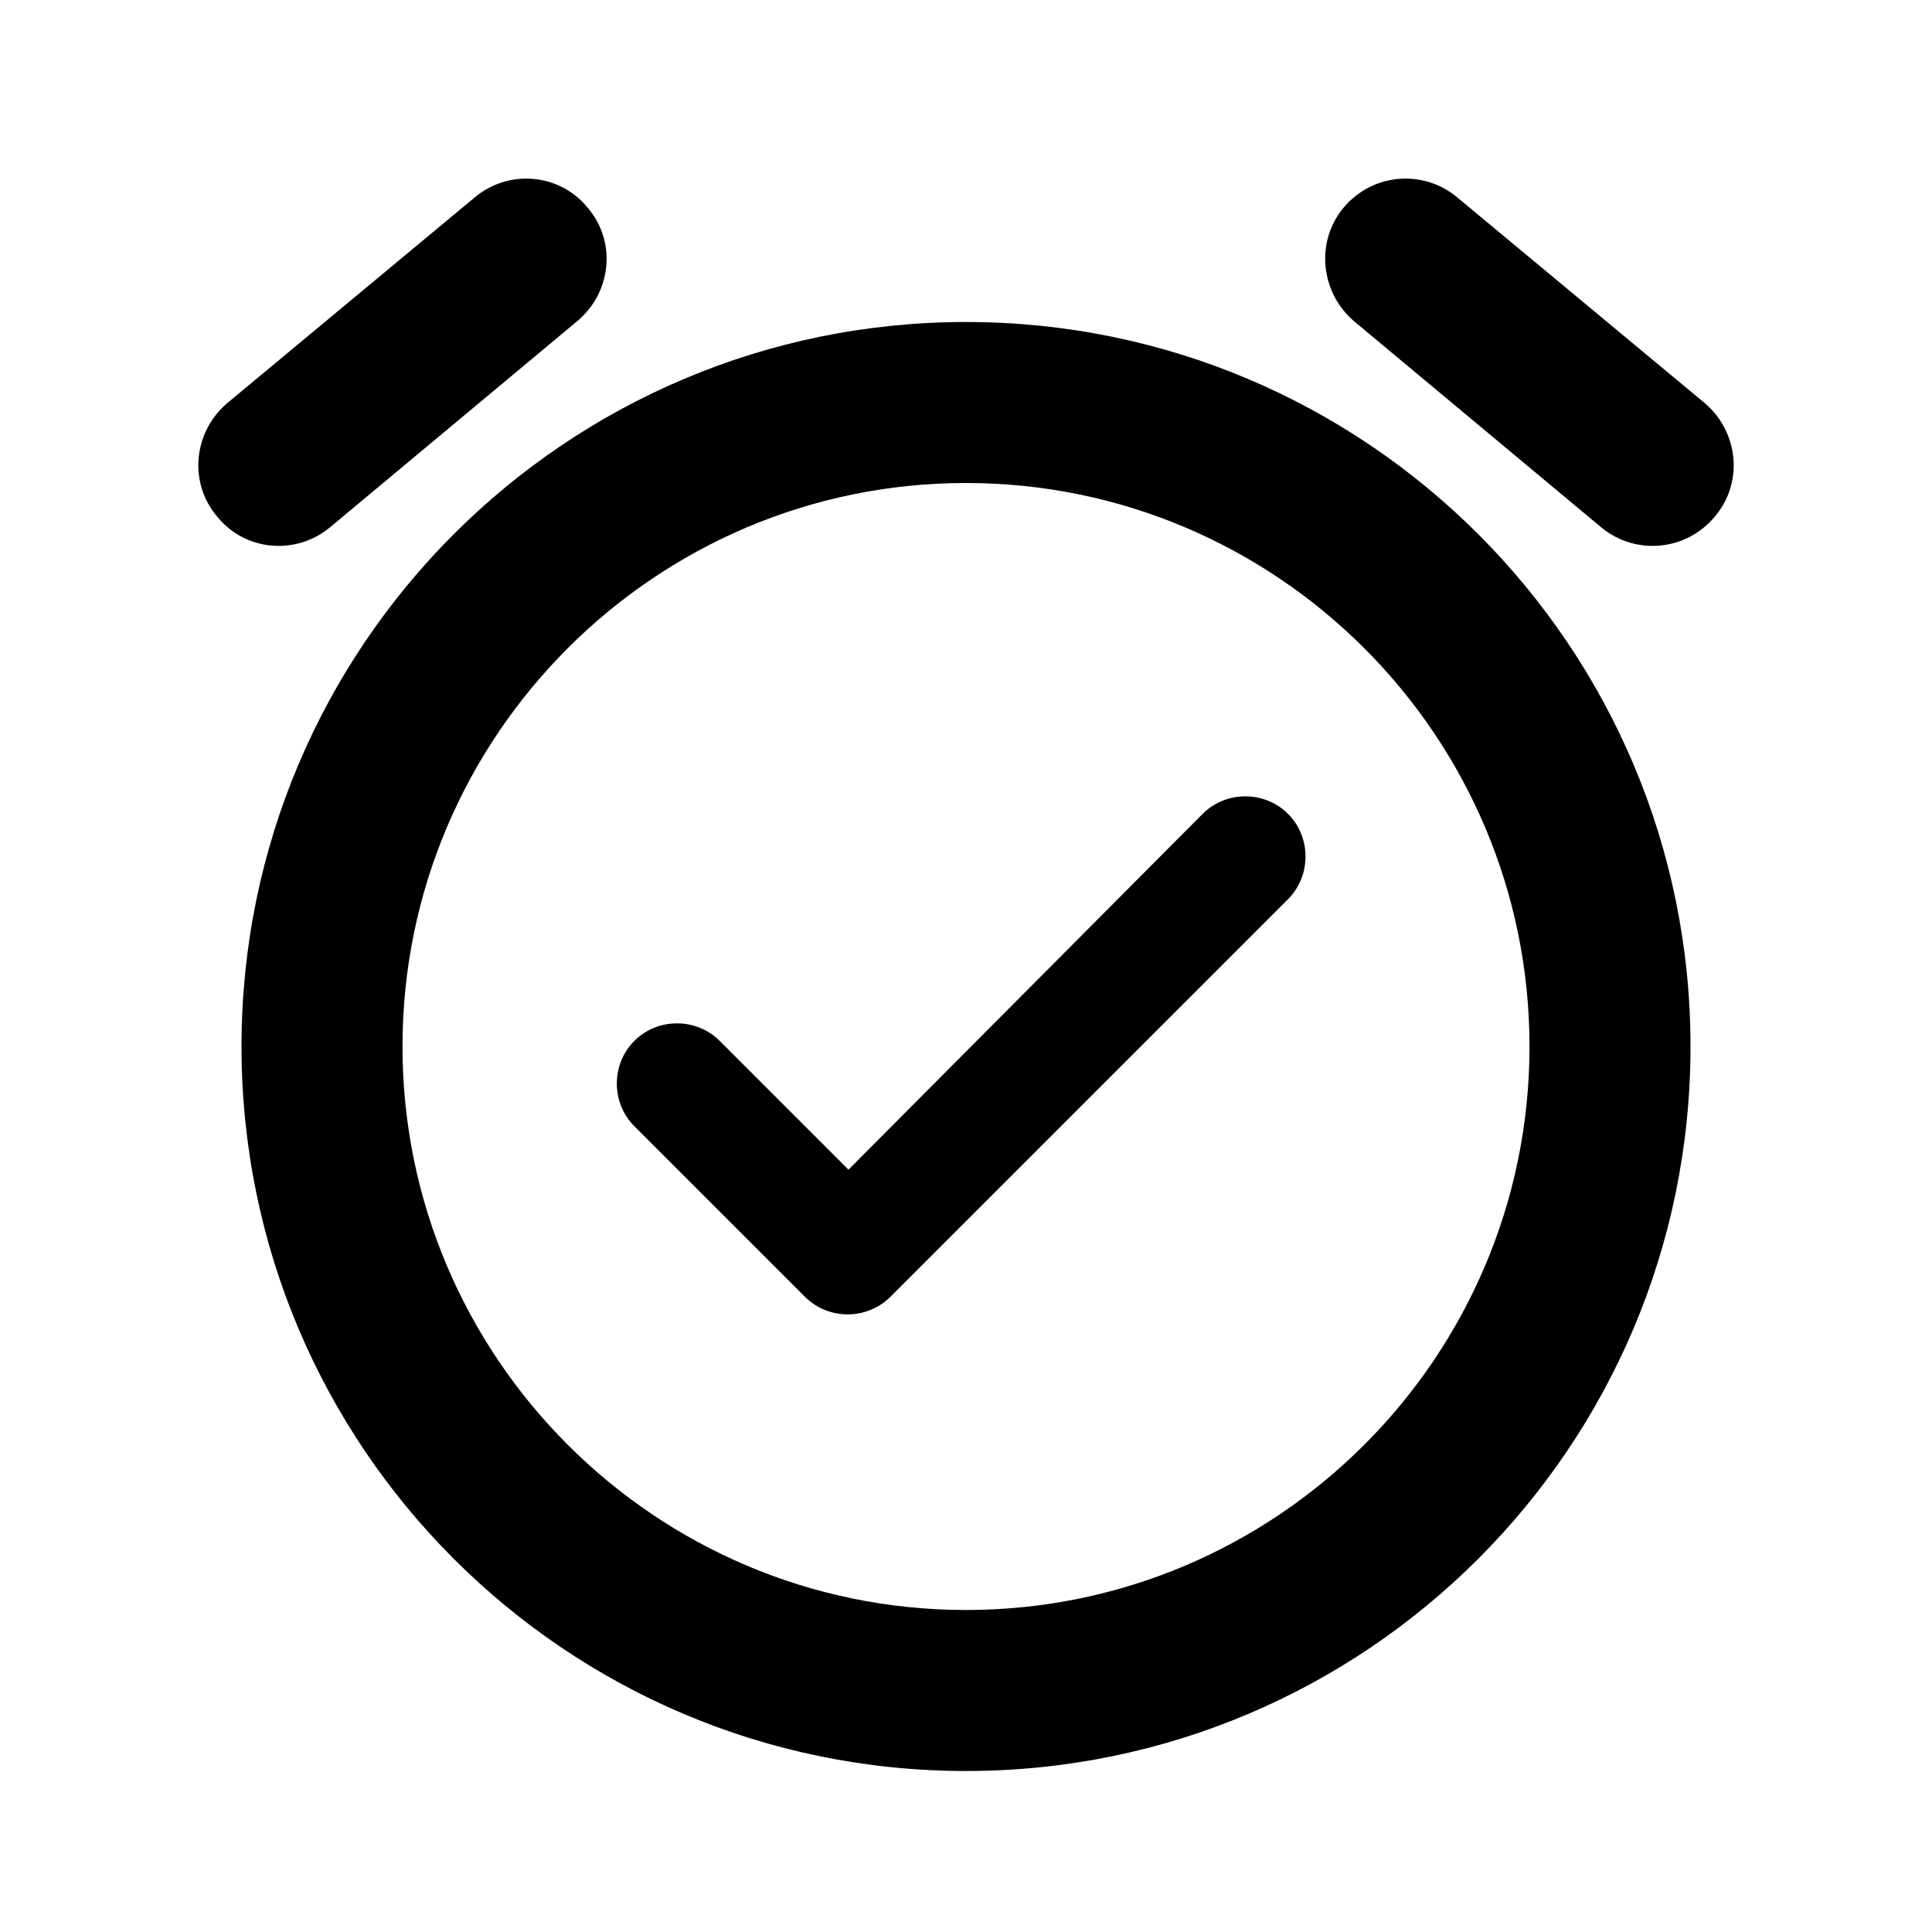
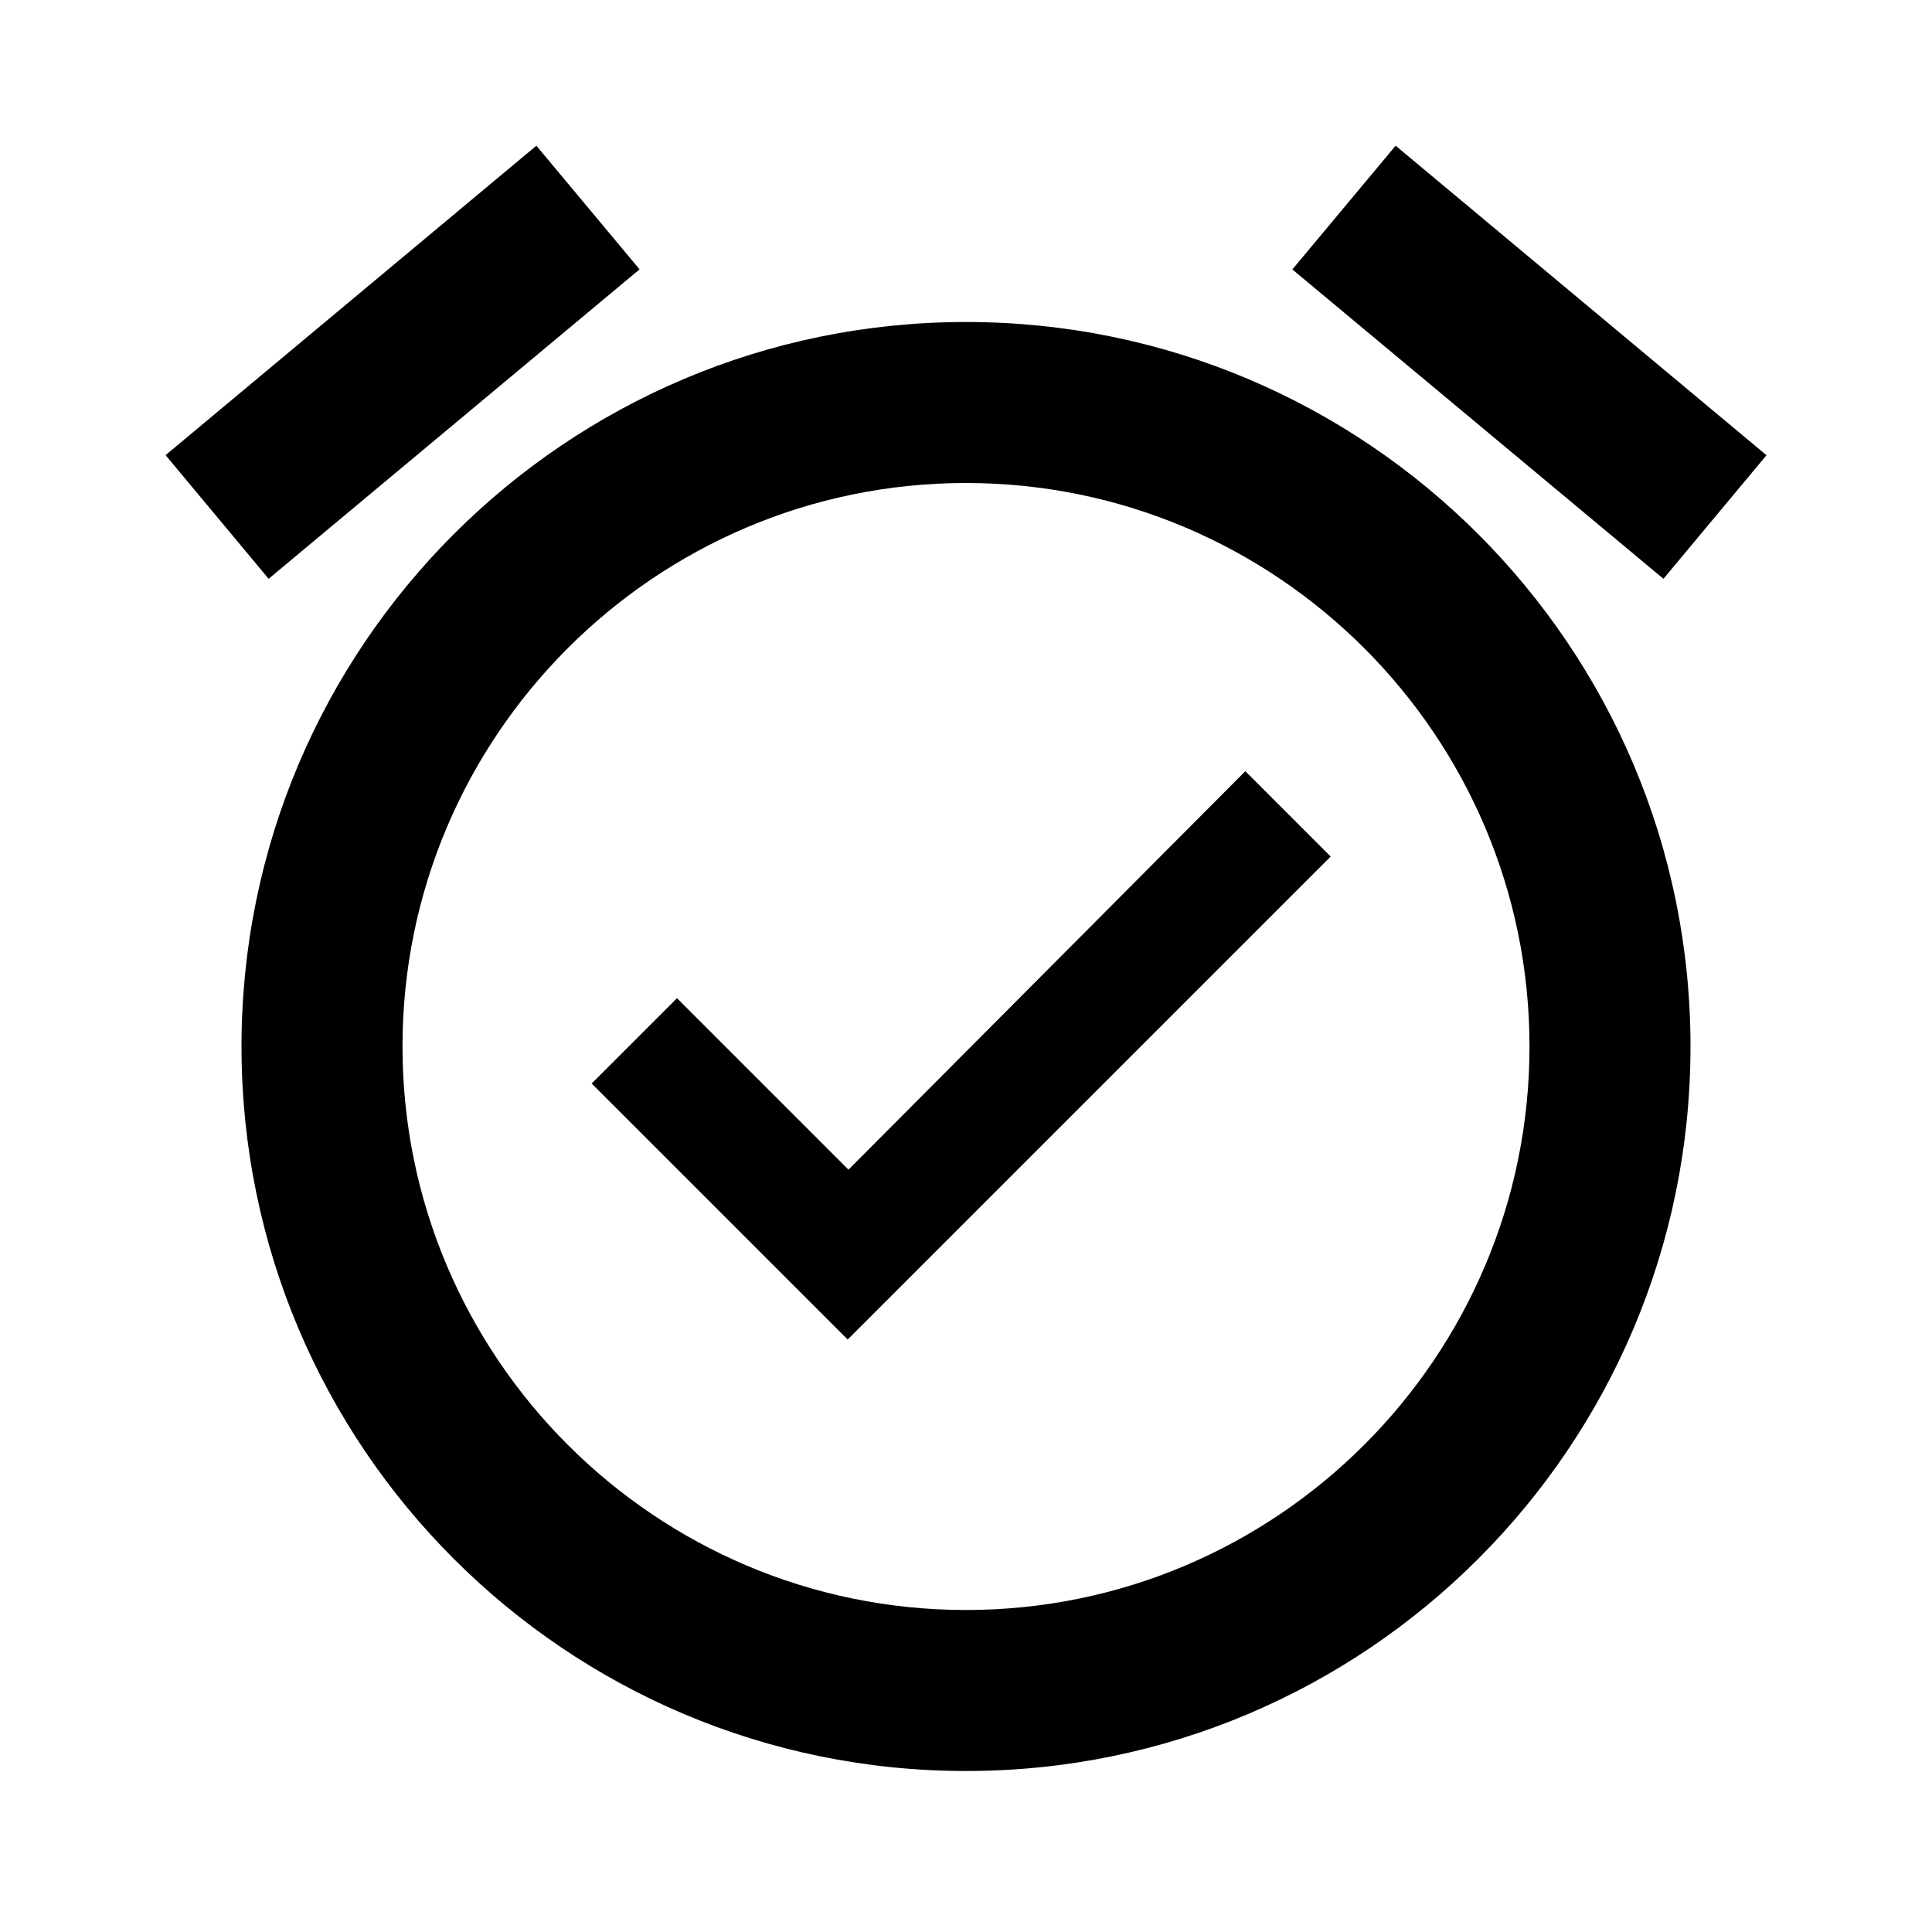
- <svg xmlns="http://www.w3.org/2000/svg" height="24px" viewBox="0 0 24 24" width="24px" fill="#000000">
+ <svg xmlns="http://www.w3.org/2000/svg" height="48px" viewBox="0 0 24 24" width="48px" fill="#000000">
  <path d="M0 0h24v24H0V0z" fill="none" />
-   <path d="M14.94 10.11l-4.4 4.42-1.6-1.6c-.29-.29-.77-.29-1.06 0-.29.29-.29.77 0 1.06L10 16.11c.29.29.77.29 1.06 0L16 11.17c.29-.29.29-.77 0-1.06-.29-.29-.77-.29-1.06 0zm6.24-5.1L18.1 2.45c-.42-.35-1.05-.3-1.41.13-.35.42-.29 1.05.13 1.41l3.07 2.56c.42.35 1.05.3 1.41-.13.36-.42.3-1.05-.12-1.41zM4.1 6.55l3.07-2.56c.43-.36.49-.99.13-1.41-.35-.43-.98-.48-1.4-.13L2.82 5.01c-.42.36-.48.99-.12 1.41.35.43.98.48 1.4.13zM12 4c-4.97 0-9 4.03-9 9s4.03 9 9 9 9-4.03 9-9-4.03-9-9-9zm0 16c-3.86 0-7-3.14-7-7s3.14-7 7-7 7 3.14 7 7-3.14 7-7 7z" />
+   <path d="M10.54 14.53L8.41 12.4l-1.06 1.06 3.18 3.18 6-6-1.06-1.06zm6.797-12.72l4.607 3.845-1.28 1.535-4.61-3.843zm-10.674 0l1.282 1.536L3.337 7.19l-1.28-1.536zM12 4c-4.97 0-9 4.03-9 9s4.03 9 9 9 9-4.03 9-9-4.03-9-9-9zm0 16c-3.86 0-7-3.14-7-7s3.14-7 7-7 7 3.14 7 7-3.14 7-7 7z" />
</svg>
